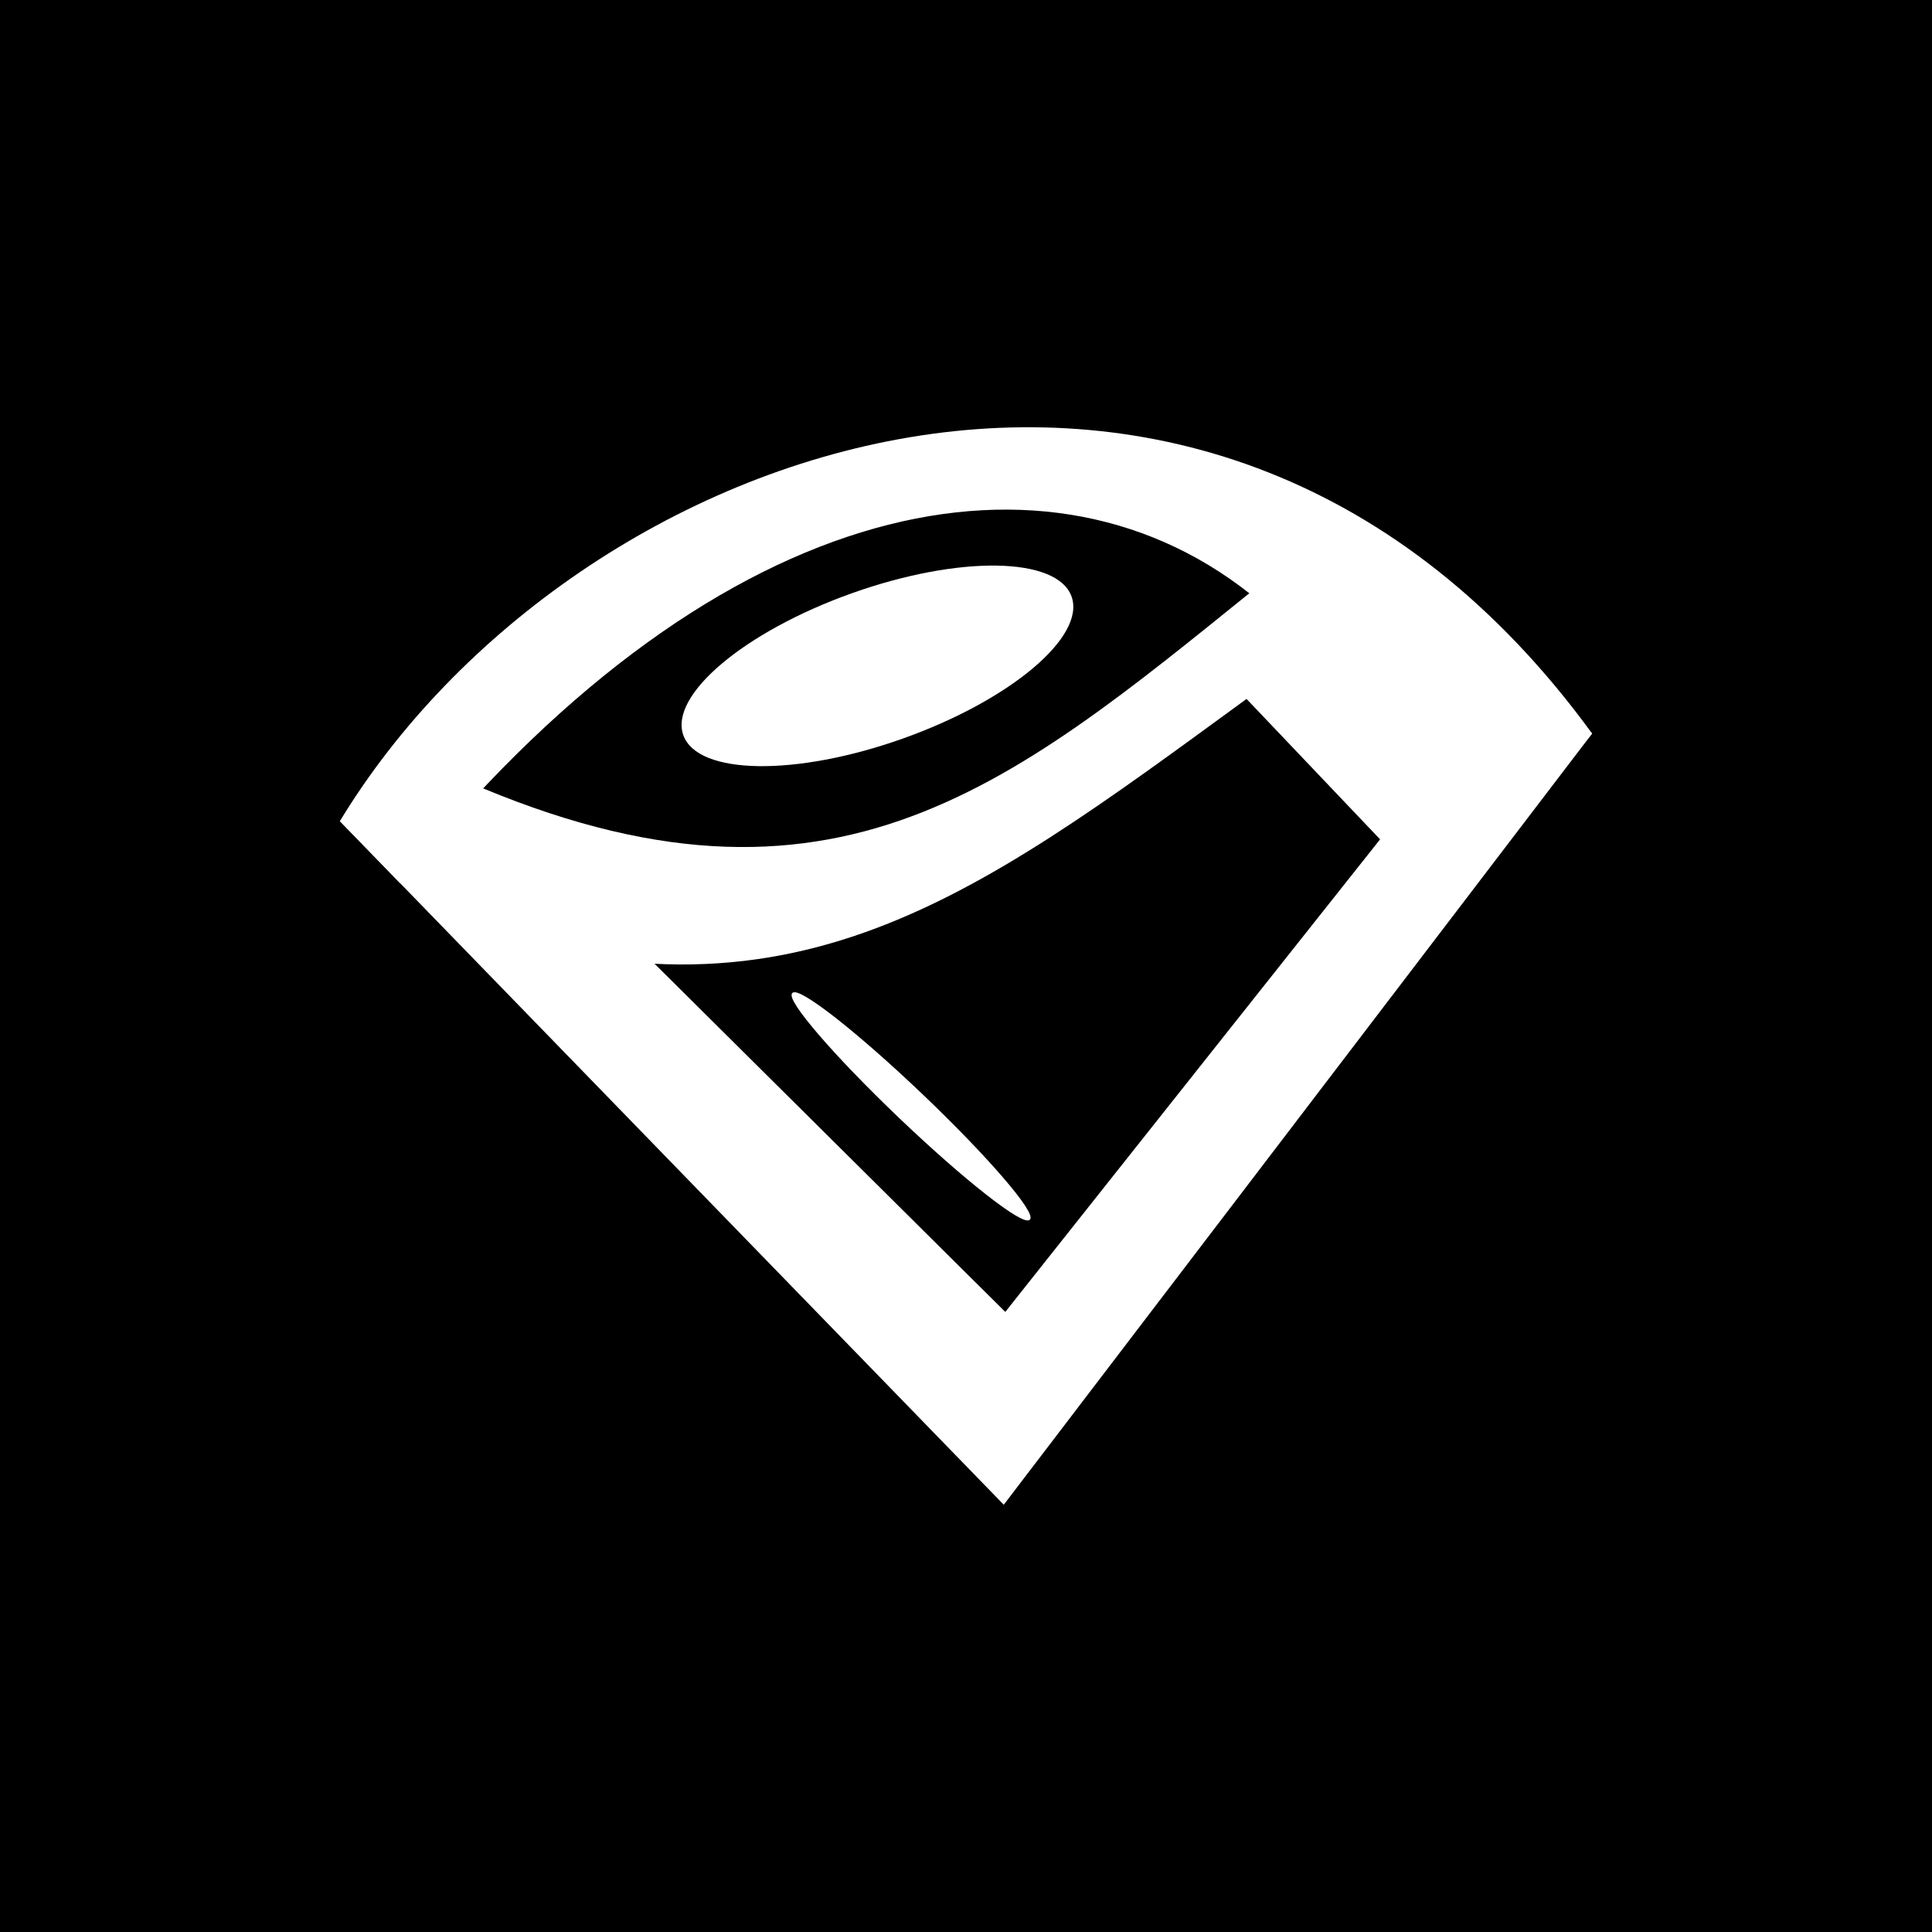
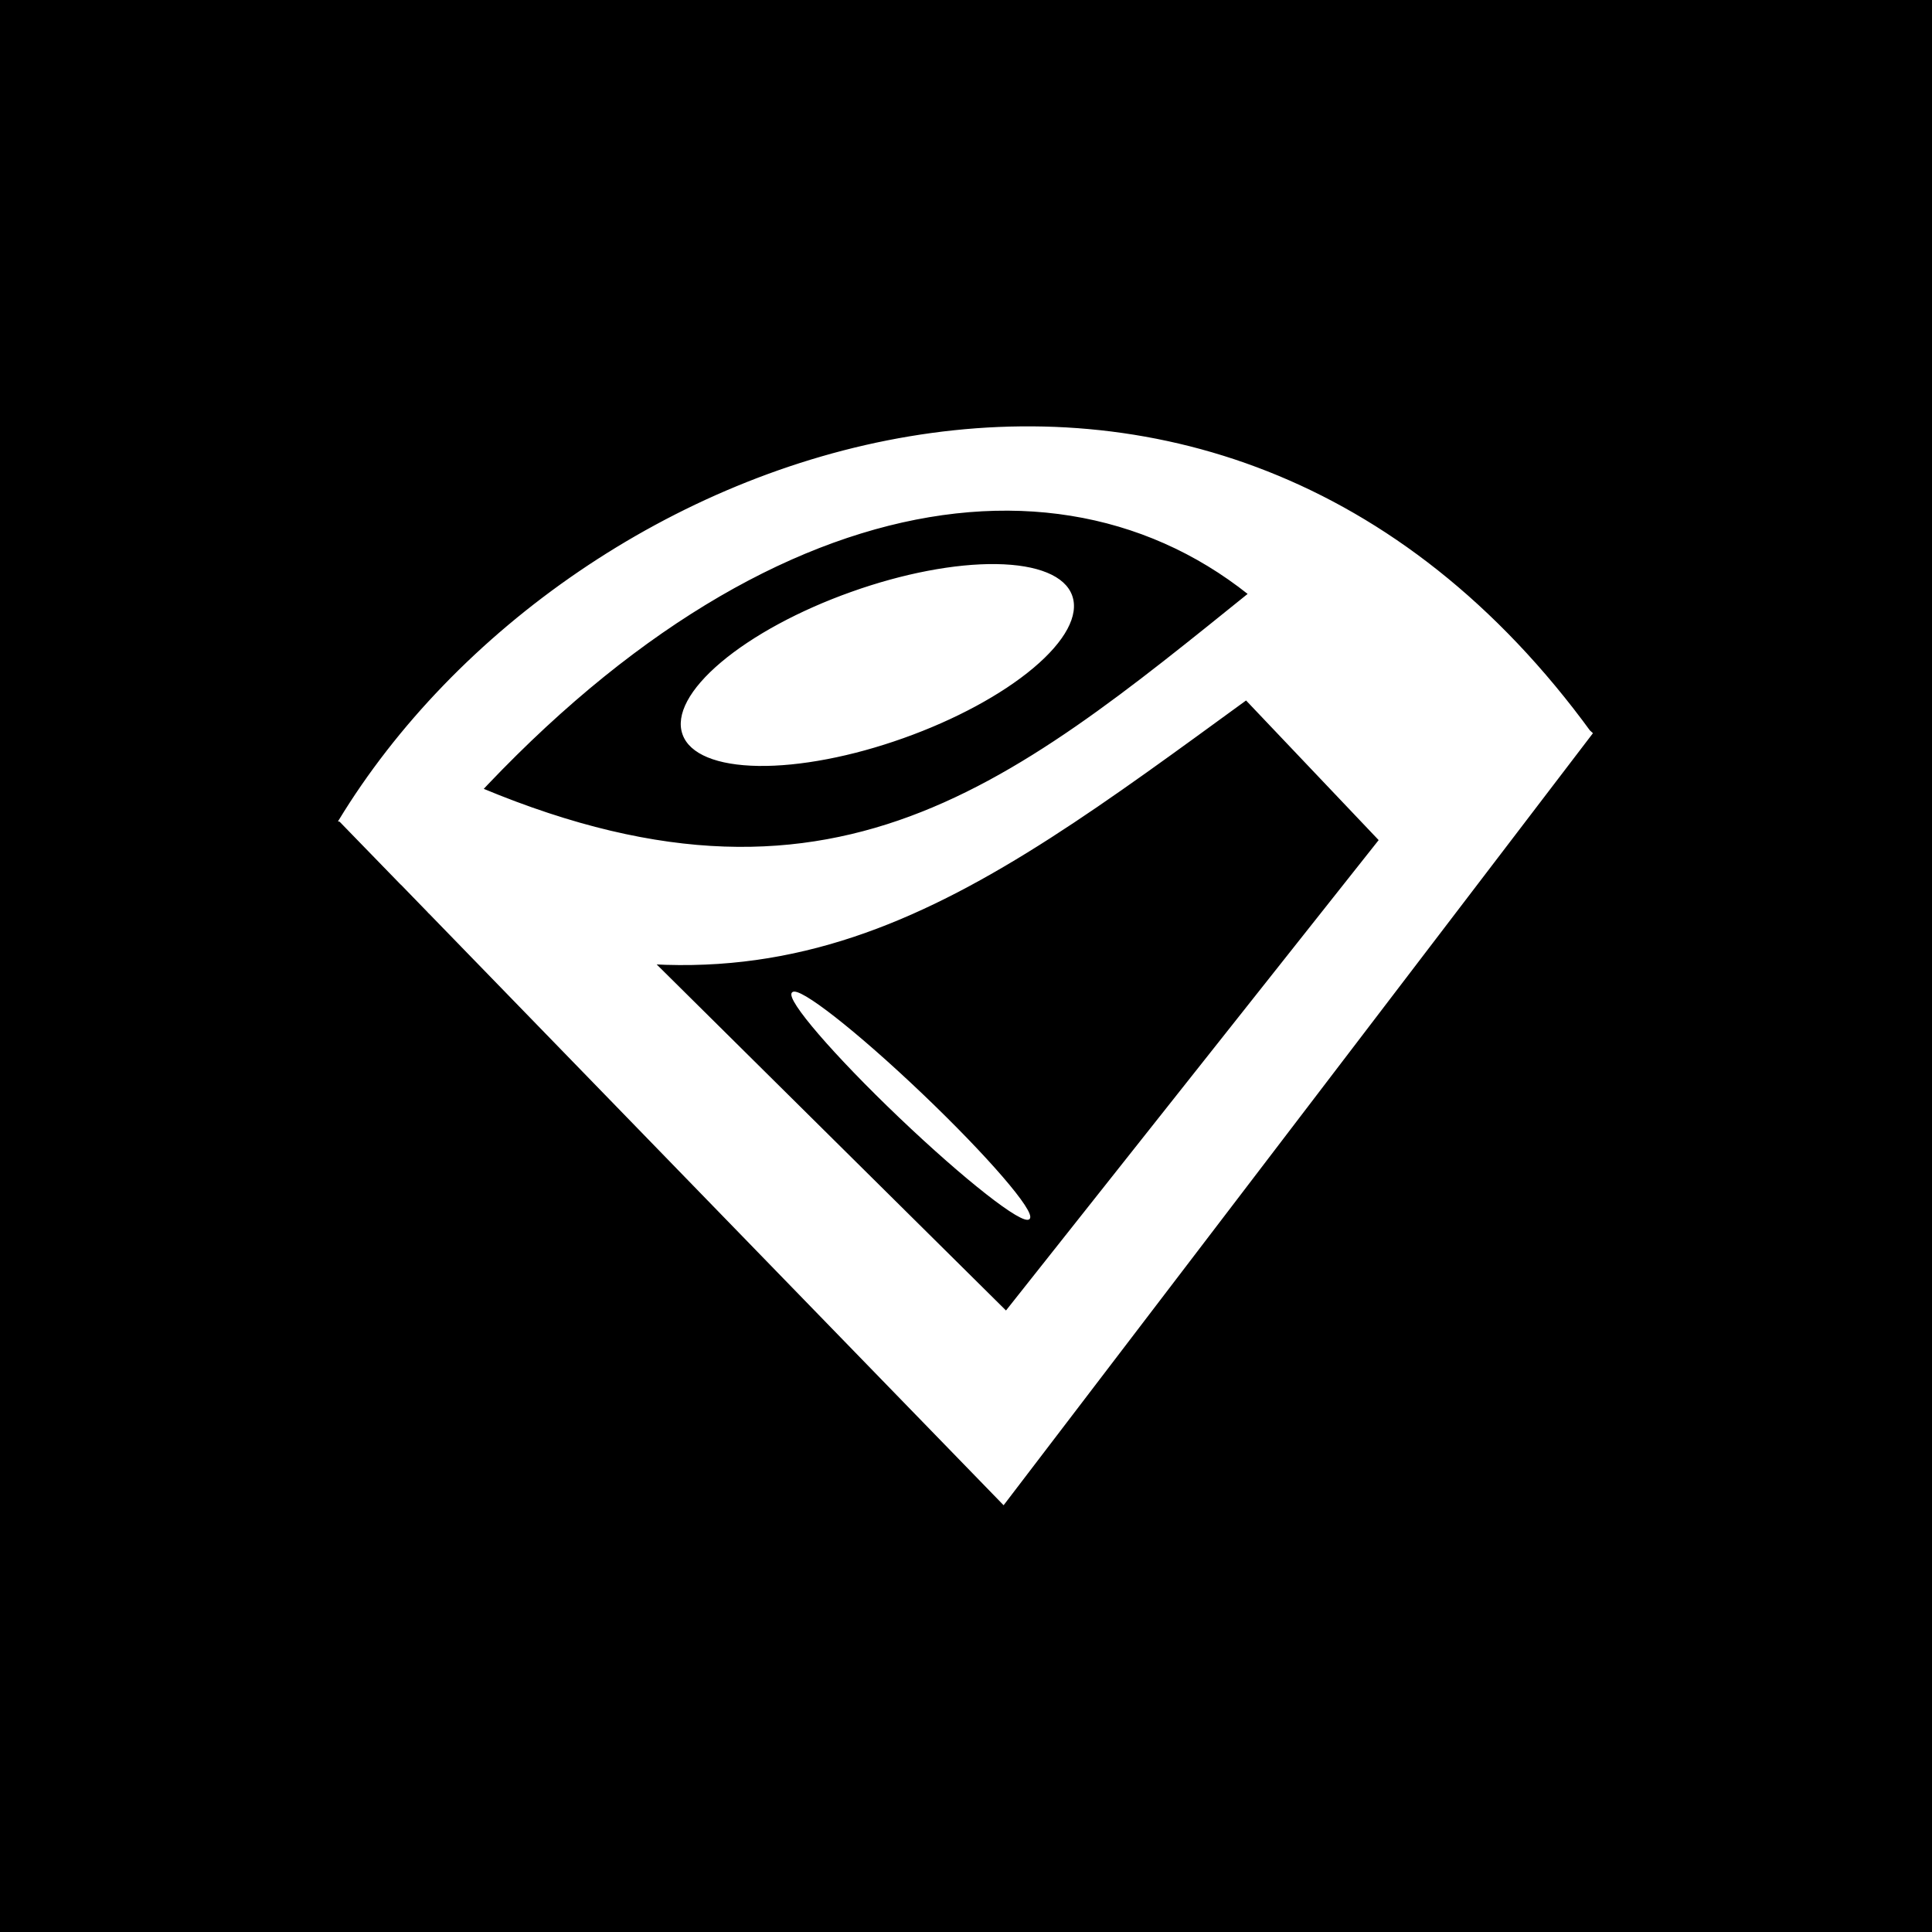
- <svg xmlns="http://www.w3.org/2000/svg" id="SVGRoot" width="1080" height="1080" version="1.1" viewBox="0 0 1080 1080">
-   <defs id="defs12">
-     <clipPath id="clipPath18" clipPathUnits="userSpaceOnUse">
-       <path id="path16" d="M 0,24 H 24 V 0 H 0 Z" />
-     </clipPath>
-     <clipPath id="clipPath26" clipPathUnits="userSpaceOnUse">
-       <path id="path24" d="M 2,22 H 22 V 2 H 2 Z" />
-     </clipPath>
-     <clipPath id="clipPath42" clipPathUnits="userSpaceOnUse">
-       <path id="path40" d="M 3,21 H 21 V 3 H 3 Z" />
-     </clipPath>
-     <clipPath id="clipPath58" clipPathUnits="userSpaceOnUse">
-       <path id="path56" d="M 4,22 H 20 V 2 H 4 Z" />
-     </clipPath>
-     <clipPath id="clipPath74" clipPathUnits="userSpaceOnUse">
-       <path id="path72" d="M 2,20 H 22 V 4 H 2 Z" />
-     </clipPath>
-     <clipPath id="clipPath90" clipPathUnits="userSpaceOnUse">
-       <path id="path88" d="M 0,24 H 24 V 0 H 0 Z" />
-     </clipPath>
-     <clipPath id="clipPath100" clipPathUnits="userSpaceOnUse">
-       <path id="path98" d="M 0,48 H 48 V 0 H 0 Z" />
-     </clipPath>
-     <clipPath id="clipPath108" clipPathUnits="userSpaceOnUse">
-       <path id="path106" d="M 0,24 H 24 V 0 H 0 Z" />
-     </clipPath>
-     <clipPath id="clipPath116" clipPathUnits="userSpaceOnUse">
-       <path id="path114" d="M -2.13623e-4,24 H 24 V 2.74658e-4 H -2.13623e-4 Z" />
-     </clipPath>
-     <clipPath id="clipPath120" clipPathUnits="userSpaceOnUse">
-       <path id="path118" d="M -2.13623e-4,48 H 48 V -1.52588e-4 H -2.13623e-4 Z" />
-     </clipPath>
-     <clipPath id="clipPath124" clipPathUnits="userSpaceOnUse">
-       <path id="path122" d="M 48,48 H 0 V 0 h 48 z" />
-     </clipPath>
-     <clipPath id="clipPath332" clipPathUnits="userSpaceOnUse">
-       <path id="path330" d="M 0,24 H 24 V 0 H 0 Z" />
-     </clipPath>
-     <clipPath id="clipPath342" clipPathUnits="userSpaceOnUse">
-       <path id="path340" d="M -2.28882e-4,48 H 48 V 1.2207e-4 H -2.28882e-4 Z" />
-     </clipPath>
-     <clipPath id="clipPath350" clipPathUnits="userSpaceOnUse">
-       <path id="path348" d="M -2.28882e-4,48 H 48 V 1.2207e-4 H -2.28882e-4 Z" />
-     </clipPath>
-     <clipPath id="clipPath354" clipPathUnits="userSpaceOnUse">
-       <path id="path352" d="M 0,0 H 48 V 48 H 0 Z" />
-     </clipPath>
-   </defs>
-   <rect style="fill:#000;stroke:#000;stroke-width:1.5;stroke-opacity:1" id="rect897" width="1080" height="1080" x="0" y="0" />
-   <g id="g19" transform="matrix(0.7061317,0,0,0.7061317,186.6209,105.2555)" style="fill:#fff;fill-opacity:1">
-     <path style="fill:#fff;stroke:none;stroke-width:1;stroke-linecap:butt;stroke-linejoin:miter;stroke-opacity:1;fill-opacity:1" id="path884" d="M 78.039,439.325 4.785,500.995 530.336,1042.165 996.102,431.647 937.166,378.074 531.545,889.52 Z" />
-     <path id="path826" d="M 90.805,463.11 75.063,573.361 C 353.803,679.121 501.416,565.705 722.538,404.255 L 882.821,572.776 921.774,522.385 729.605,316.652 C 532.477,475.817 388.798,599.016 90.805,463.11 Z" style="fill:#fff;stroke:none;stroke-width:1;stroke-linecap:butt;stroke-linejoin:miter;stroke-opacity:1;fill-opacity:1" />
-     <path style="fill:#fff;stroke:none;stroke-width:1;stroke-linecap:butt;stroke-linejoin:miter;stroke-opacity:1;fill-opacity:1" id="path1371" d="M 4.785,500.995 52.878,550.516 C 295.496,246.912 557.745,189.233 724.802,320.654 L 921.774,522.385 996.102,431.647 C 694.148,16.839 188.465,197.787 4.785,500.995 Z" />
-     <ellipse style="opacity:1;fill:#fff;fill-opacity:1;stroke:none;stroke-width:3.78;stroke-miterlimit:4;stroke-dasharray:none;stroke-opacity:1" id="path828" cx="278.229" cy="500.723" rx="163.173" ry="60.955" transform="rotate(-19.64042)" />
-     <path style="fill:#fff;fill-opacity:1;stroke:#fff;stroke-width:1px;stroke-linecap:butt;stroke-linejoin:miter;stroke-opacity:1" id="path836" d="m 328.851,659.029 c 4.839,-5.074 50.738,30.839 102.454,80.162 51.716,49.323 89.76,93.471 84.921,98.545 -4.839,5.074 -50.738,-30.839 -102.454,-80.162 -51.716,-49.323 -89.76,-93.471 -84.921,-98.545 z" transform="translate(34.42142,-21.61345)" />
-   </g>
+ <svg xmlns="http://www.w3.org/2000/svg" width="1080" height="1080">
+   <style>
+     path { fill: #ffffff; }
+     @media (prefers-color-scheme: dark) {
+       path { fill: #000000; }
+     }
+     </style>
+   <rect width="1080" height="1080" stroke="#000" stroke-width="1.5" />
+   <path d="m443 555c3.42-3.58 35.8 21.8 72.3 56.6s63.4 66 60 69.6c-3.42 3.58-35.8-21.8-72.3-56.6s-63.4-66-60-69.6zm156-222a43 115 70.4 0 1-94.1 79.3 43 115 70.4 0 1-123-1.81 43 115 70.4 0 1 94.1-79.3 43 115 70.4 0 1 123 1.81zm-409 126 34 35c171-214 357-255 474-162l139 142 52.5-64.1c-213-293-570-165-700 49zm60.7-26.8-11.1 77.9c197 74.7 301-5.41 457-119l113 119 27.5-35.6-136-145c-139 112-241 199-451 103zm-9.01-16.8-51.7 43.5 371 382 329-431-41.6-37.8-286 361z" fill="#fff" stroke="#fff" stroke-width=".706px" />
</svg>
